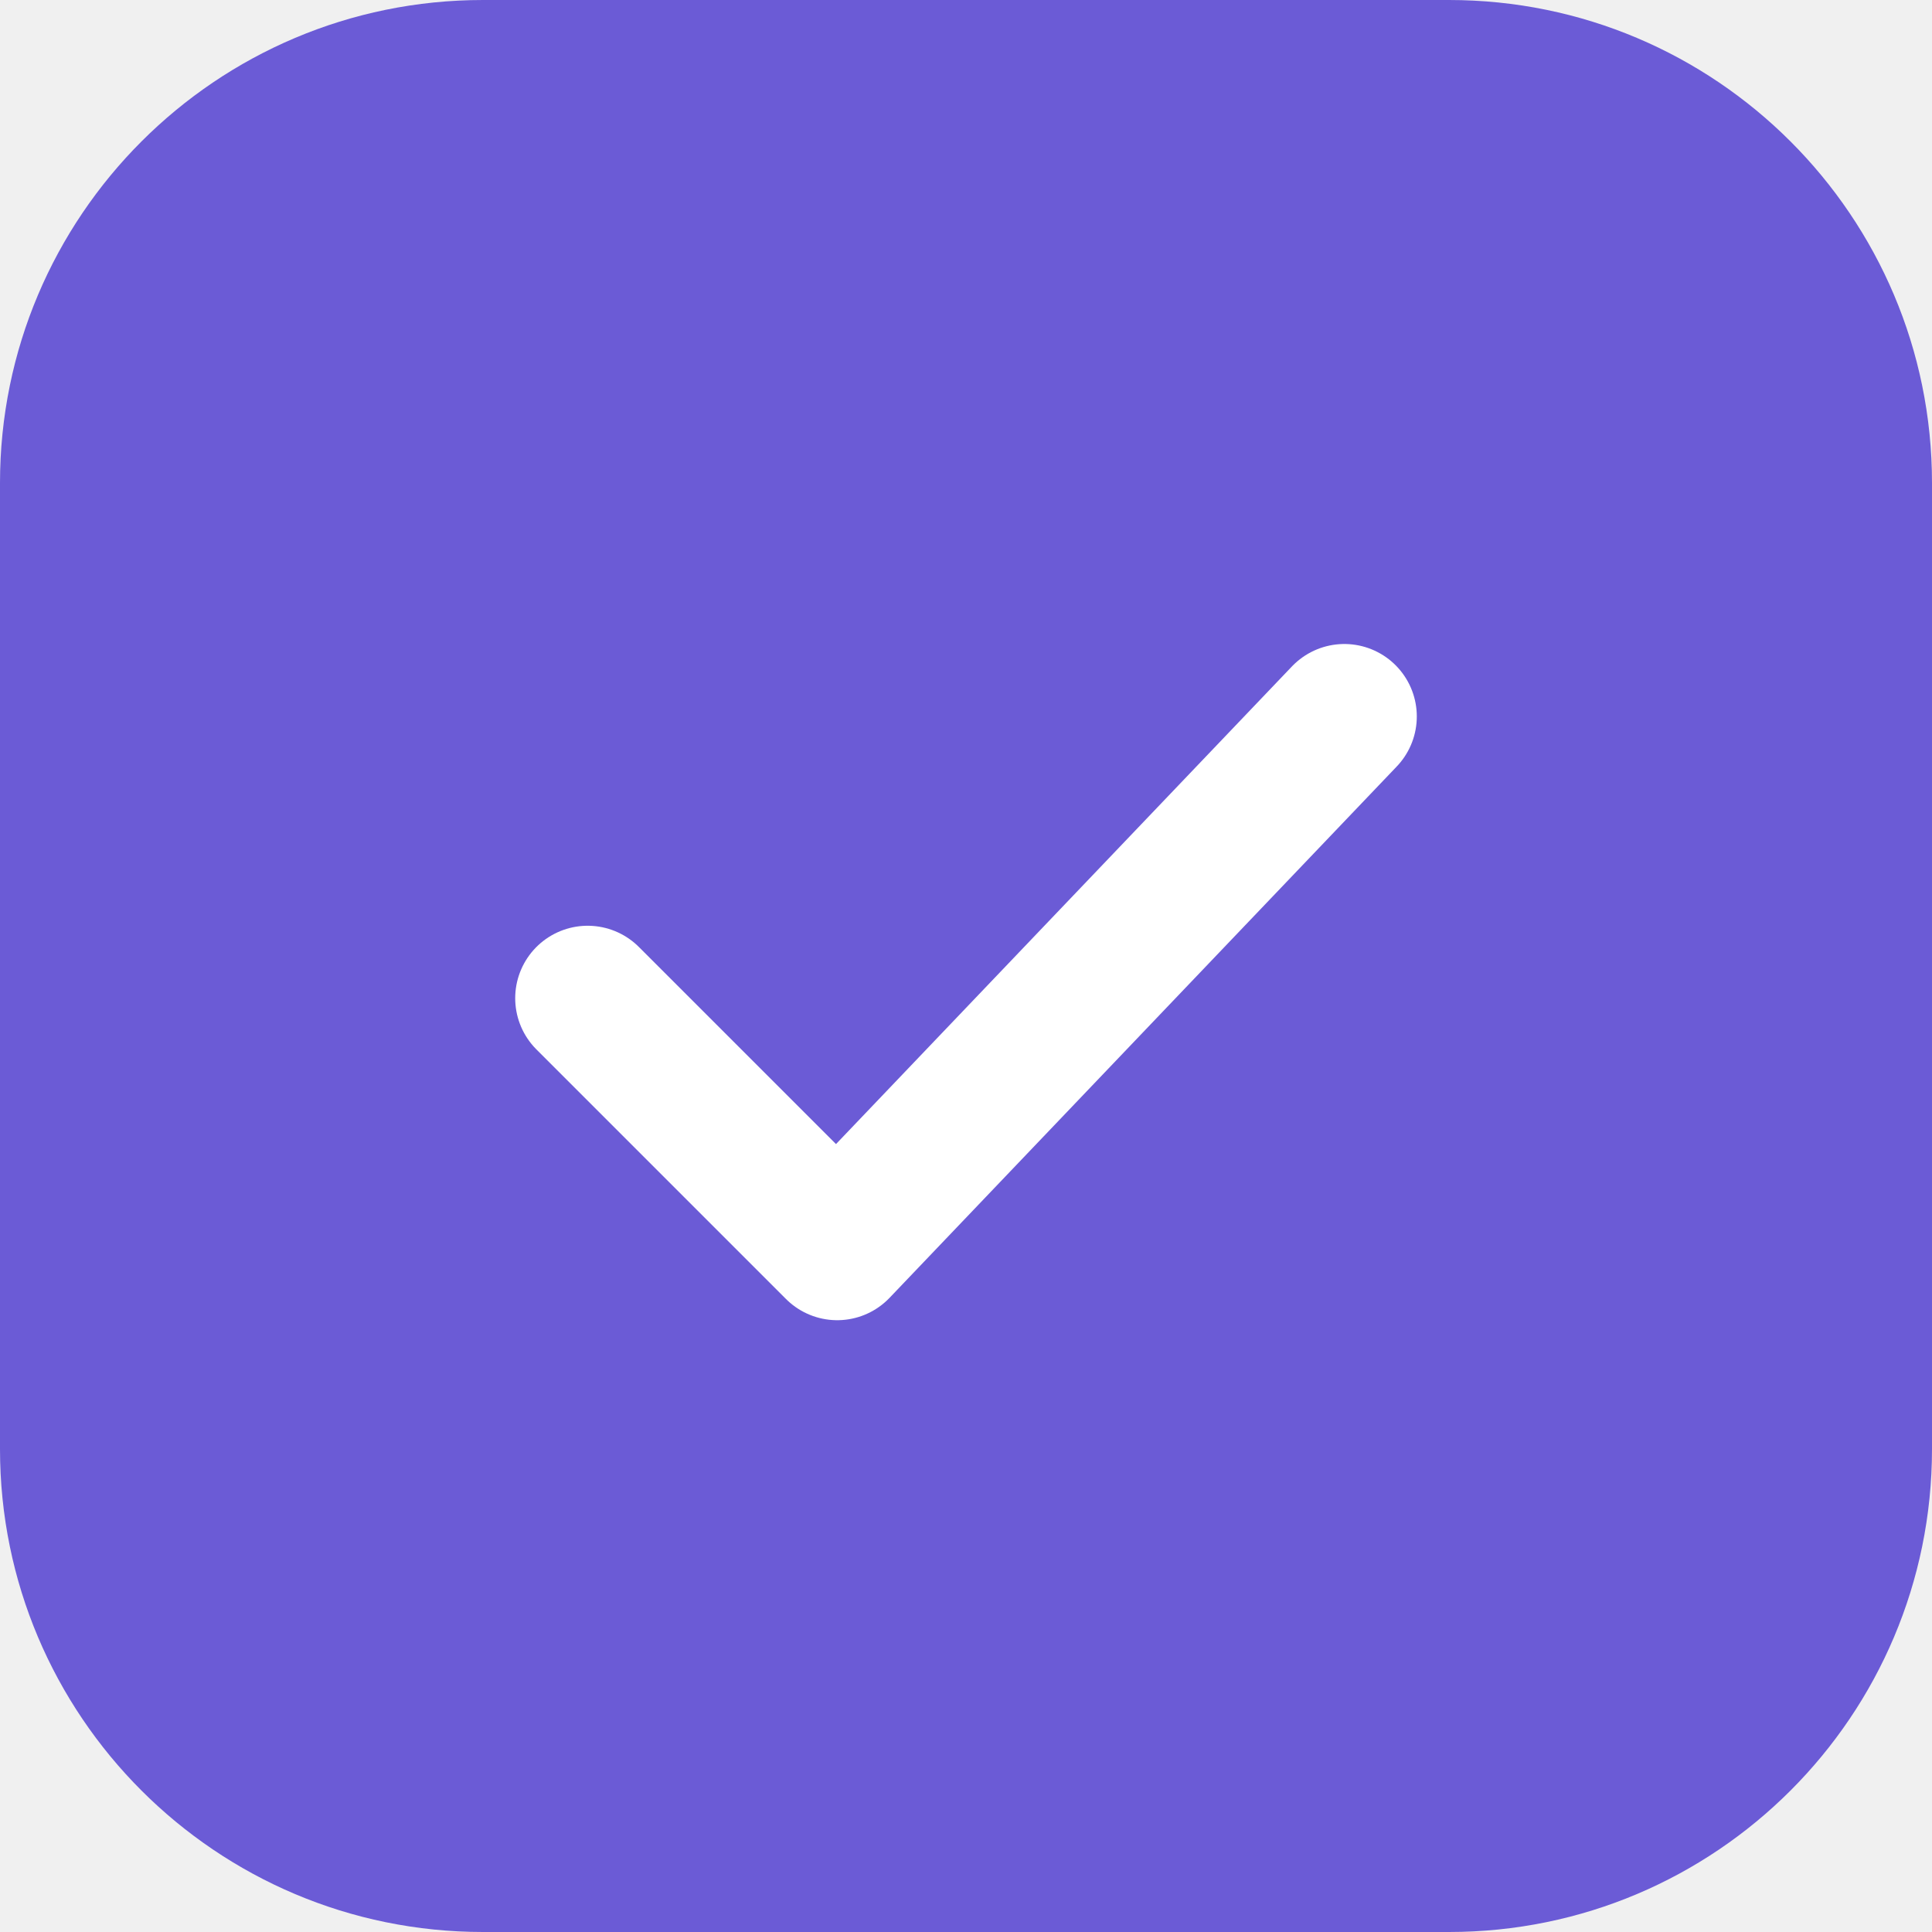
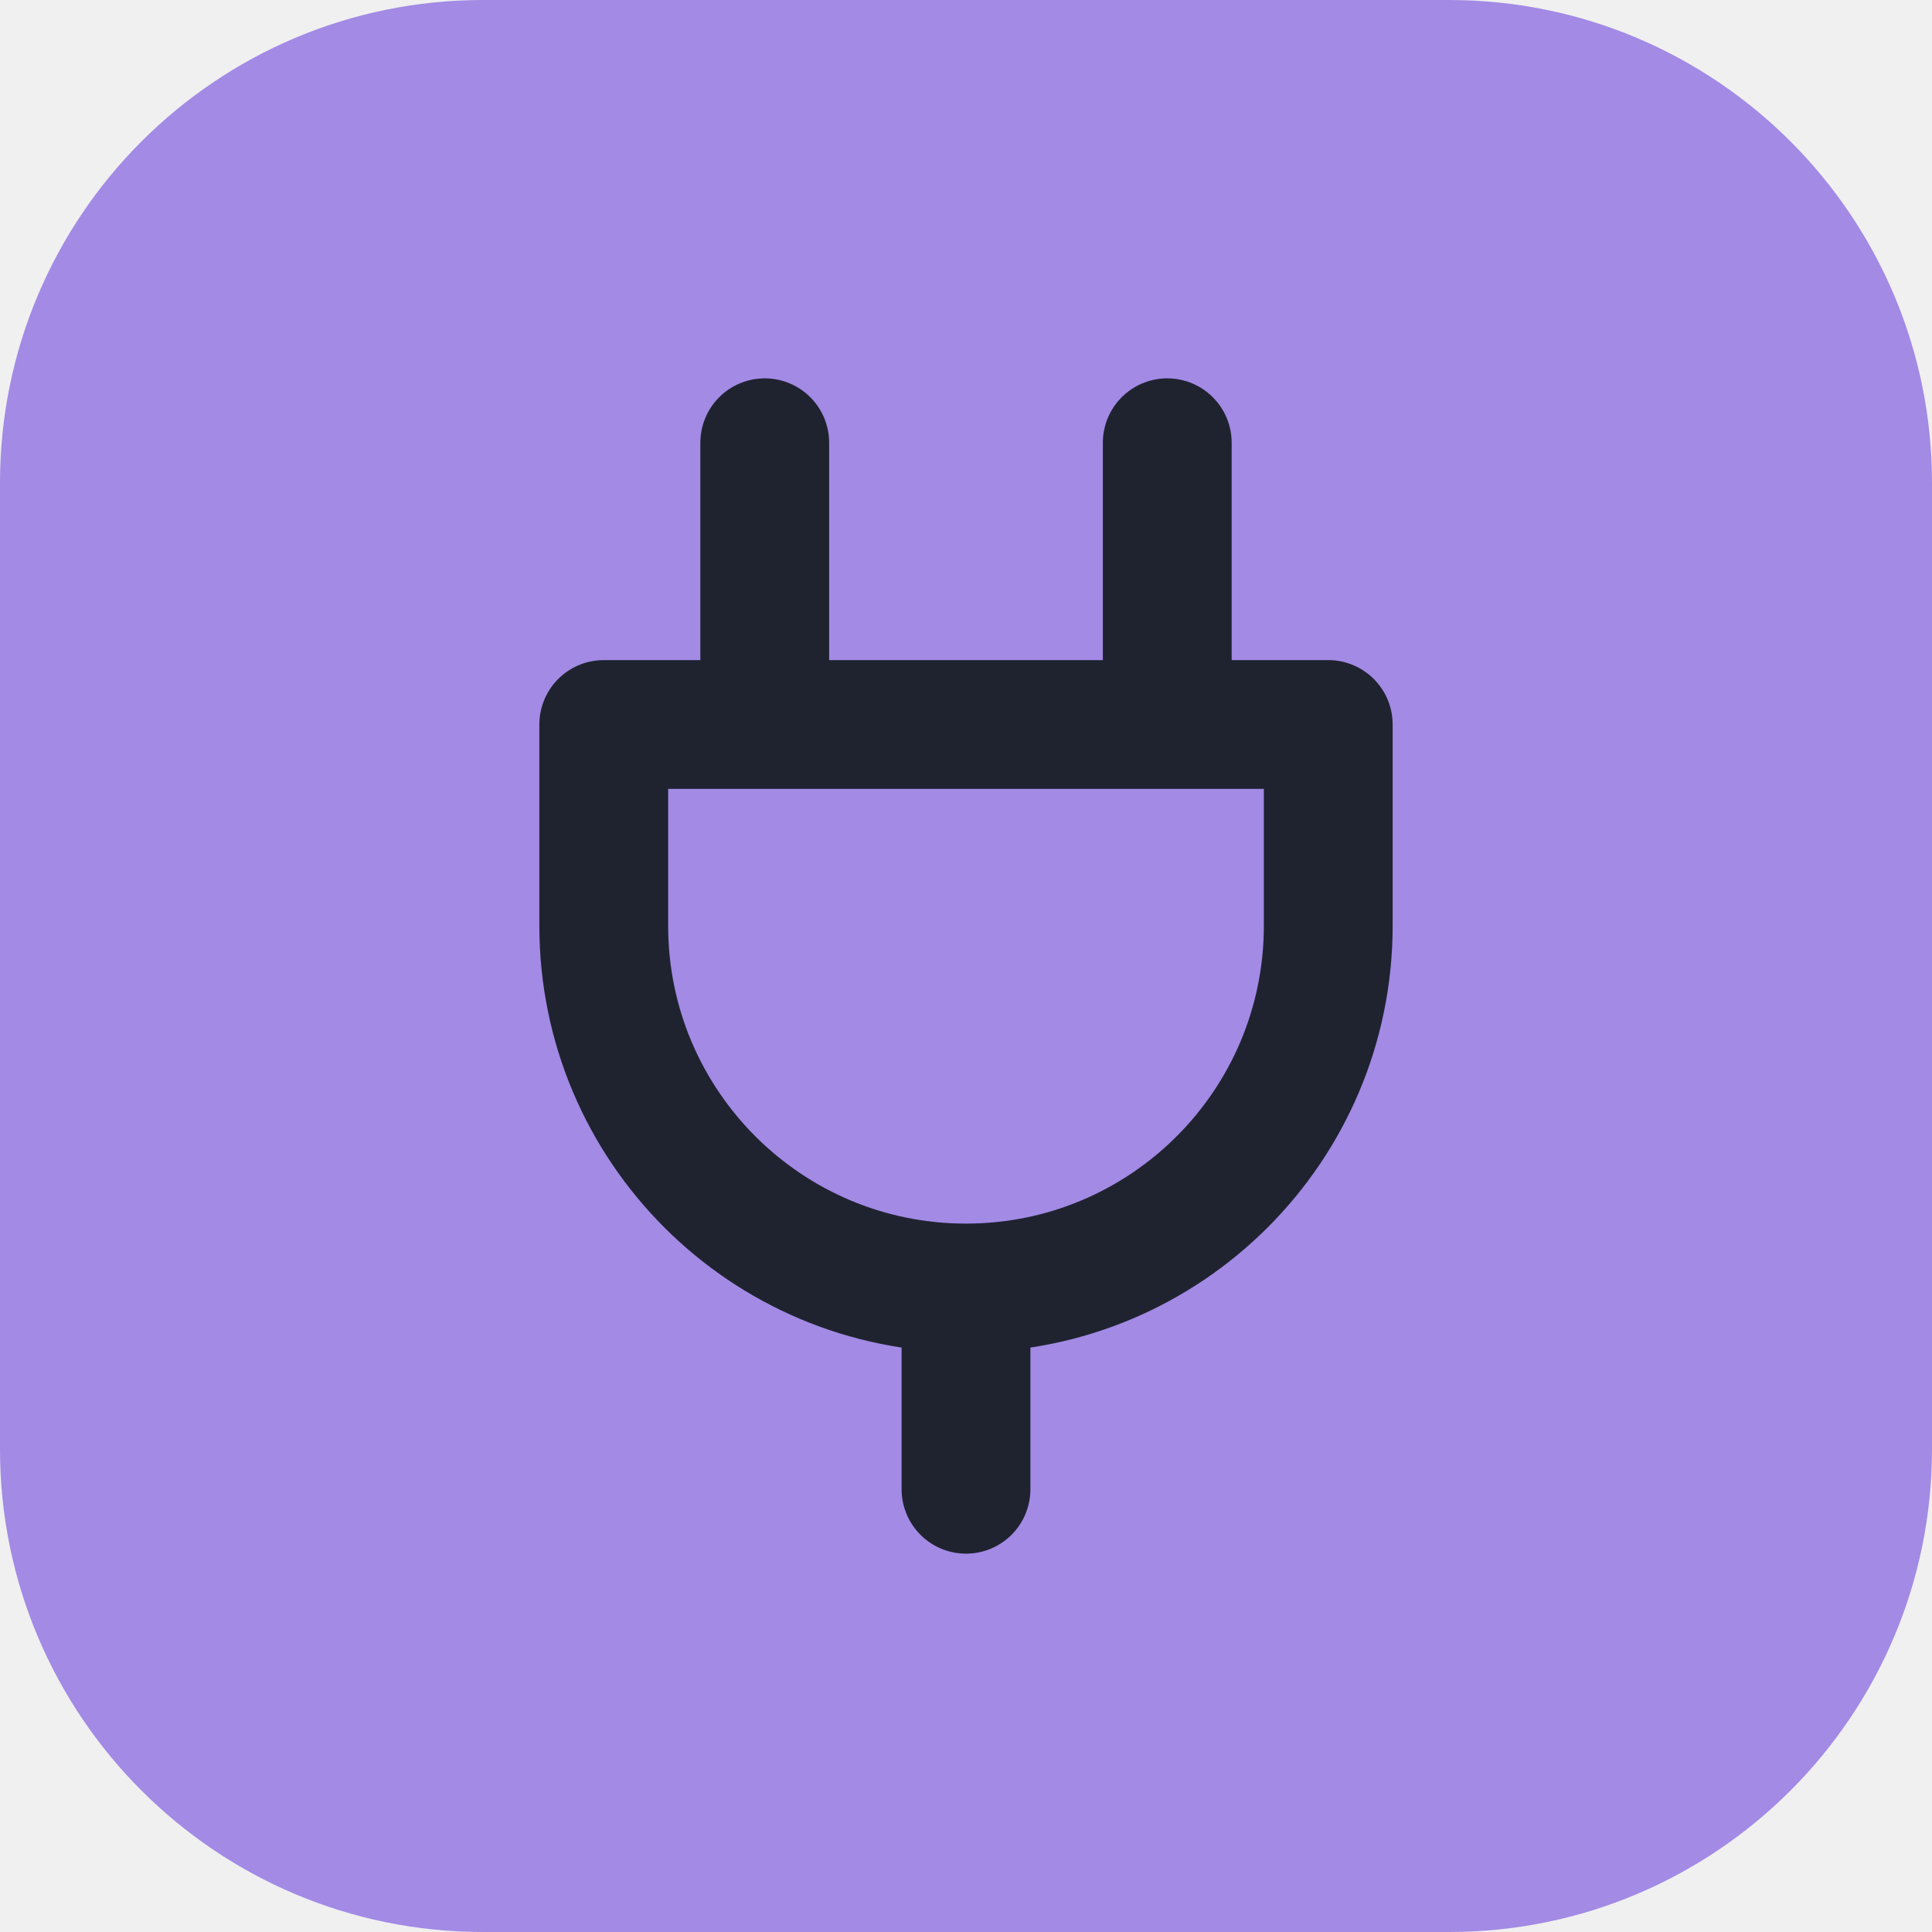
<svg xmlns="http://www.w3.org/2000/svg" width="28" height="28" viewBox="0 0 24 24">
-   <rect width="24" height="24" rx="6" fill="#6B5BD6" />
-   <g fill="none" stroke="#fff" stroke-width="1.8" stroke-linecap="round" stroke-linejoin="round">
-     <path d="M7.3 12.4l3.1 3.1 6.3-6.6" />
+   <rect width="24" height="24" rx="6" fill="#A28AE5" />
+   <g fill="none" stroke="#1F2330" stroke-width="1.6" stroke-linecap="round" stroke-linejoin="round">
+     <path d="M9.5 5.5v3.5M14.5 5.5v3.5M7.5 9h9v2.5a4.5 4.5 0 0 1-9 0zM12 16v2.5" />
  </g>
</svg>
